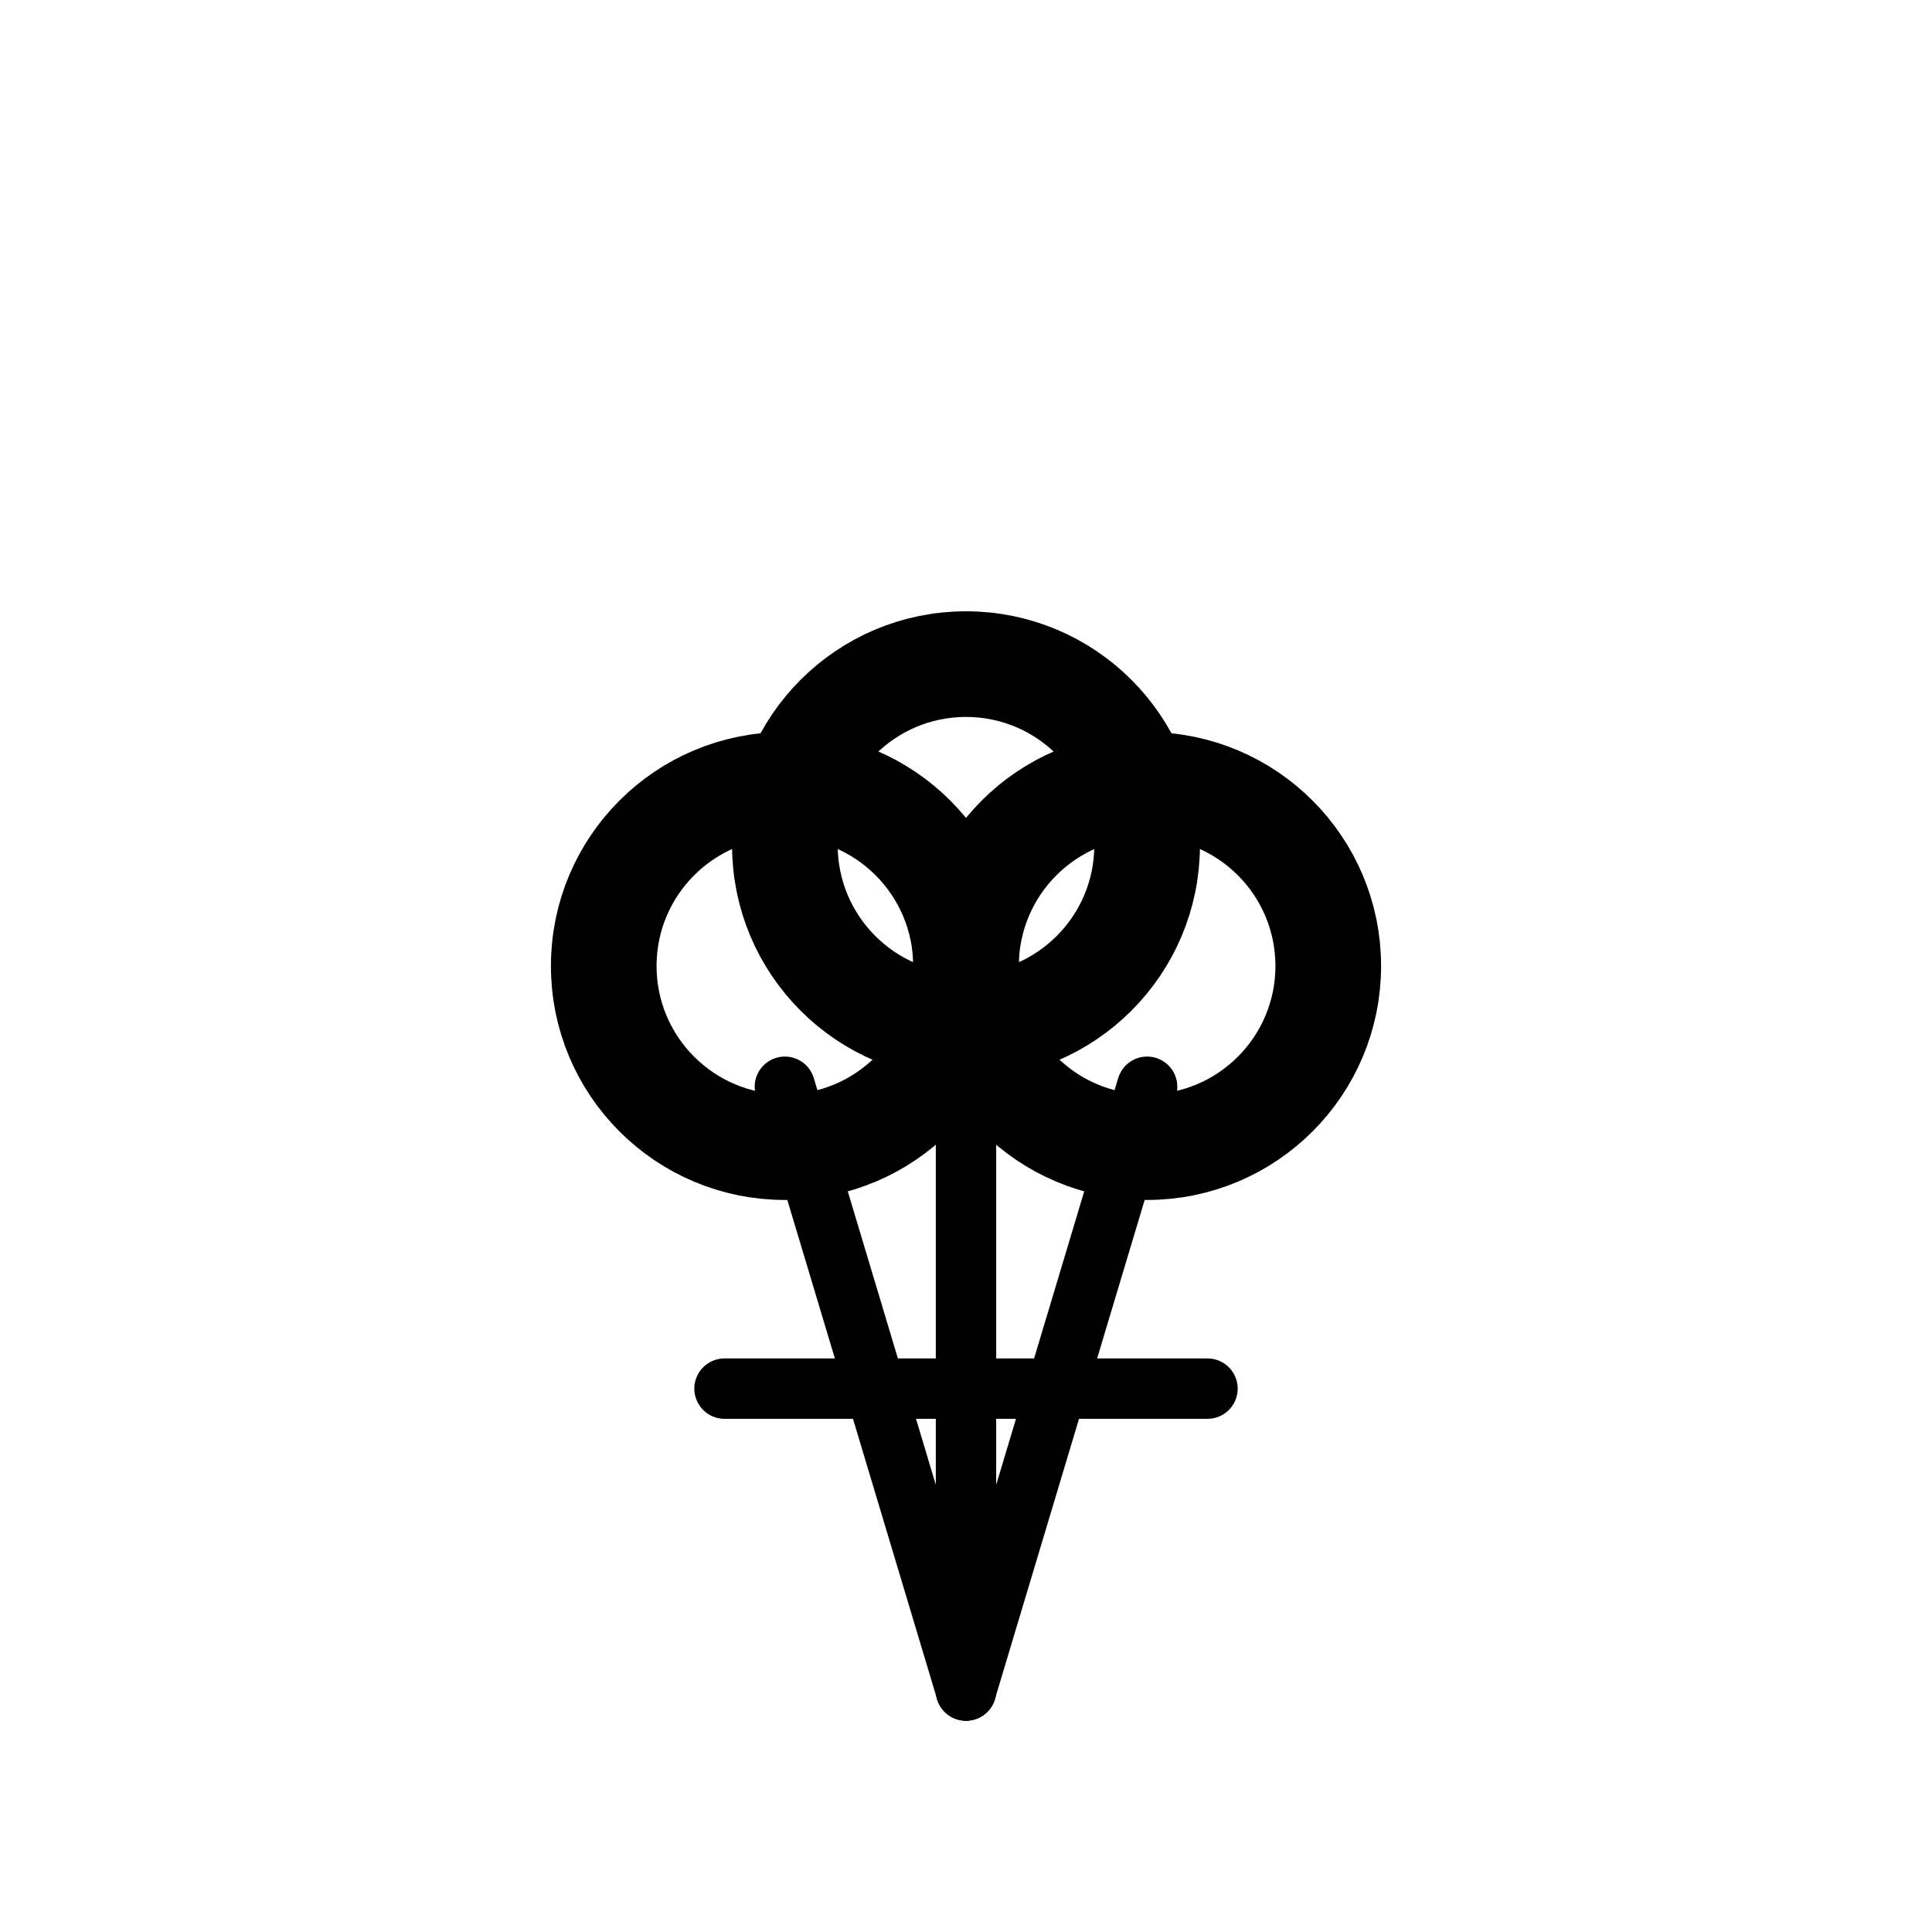
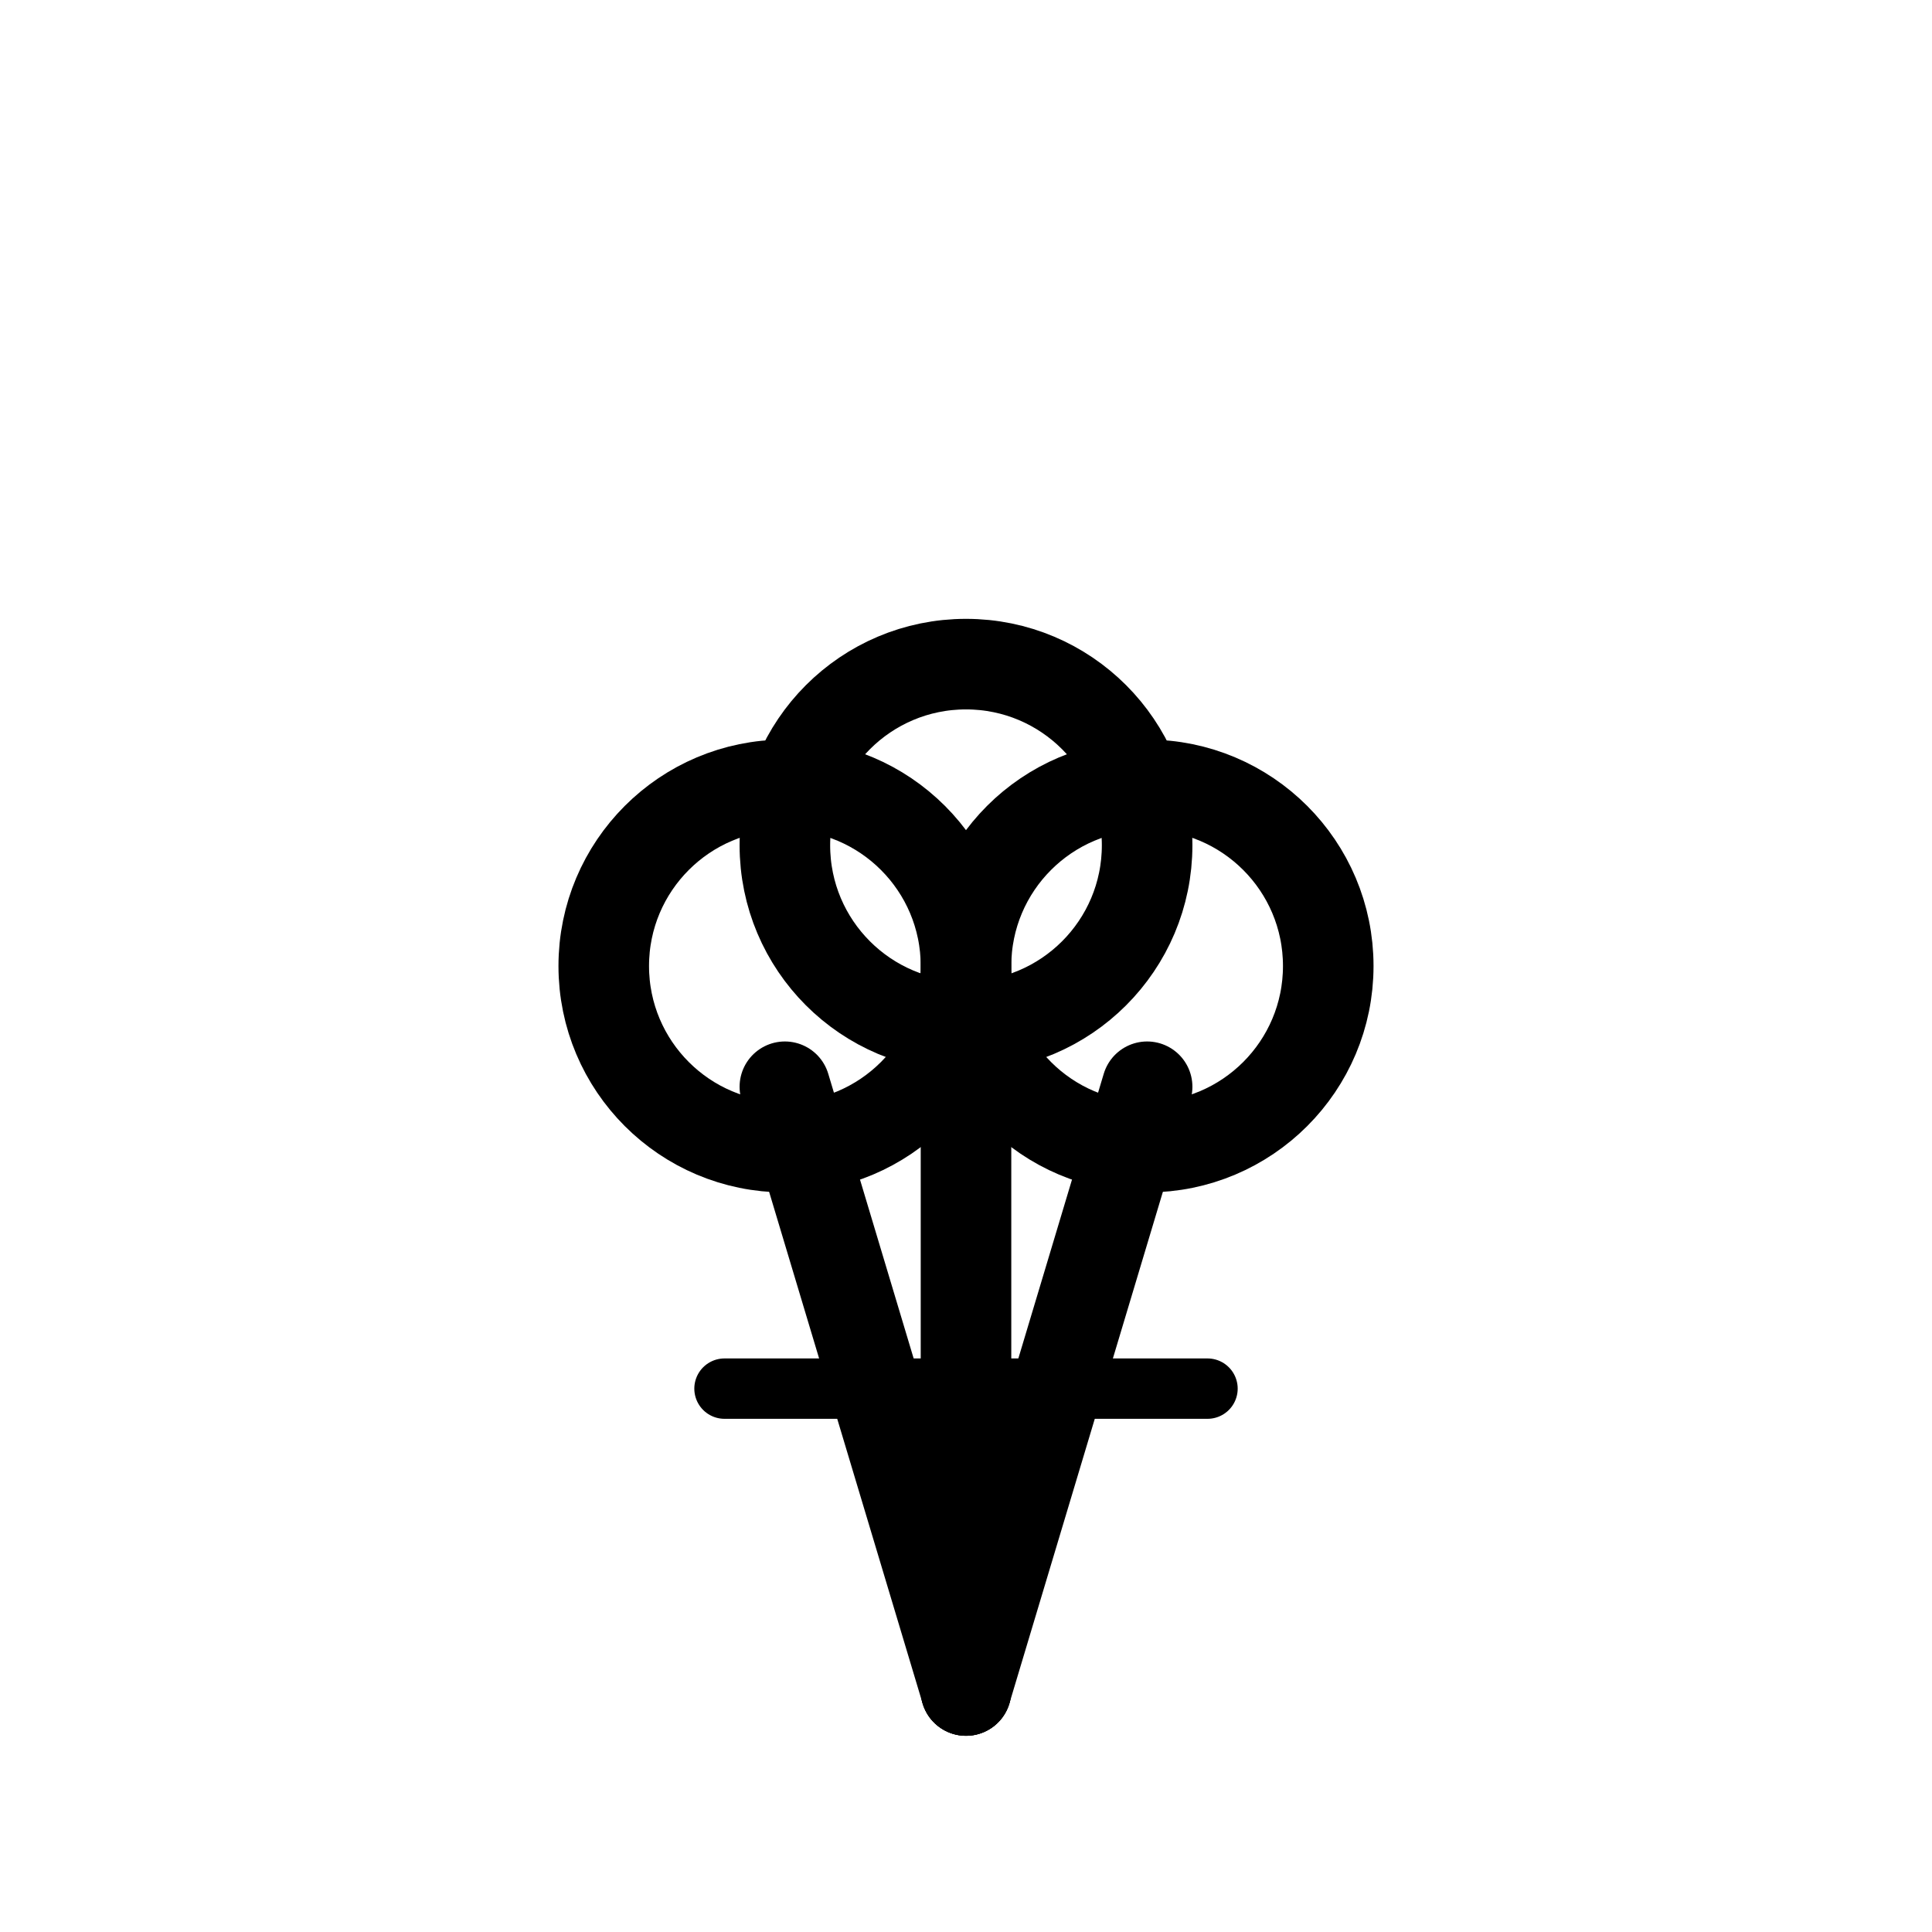
- <svg xmlns="http://www.w3.org/2000/svg" width="64" height="64" viewBox="0 0 64 64" fill="none">
-   <path d="M32 56 L26 36" stroke="currentColor" stroke-width="2" stroke-linecap="round" />
-   <path d="M32 56 L32 34" stroke="currentColor" stroke-width="2" stroke-linecap="round" />
-   <path d="M32 56 L38 36" stroke="currentColor" stroke-width="2" stroke-linecap="round" />
-   <circle cx="26" cy="32" r="6" stroke="currentColor" stroke-width="3.5" />
-   <circle cx="32" cy="28" r="6" stroke="currentColor" stroke-width="3.5" />
-   <circle cx="38" cy="32" r="6" stroke="currentColor" stroke-width="3.5" />
+ <svg xmlns="http://www.w3.org/2000/svg" width="80" height="80" viewBox="0 0 64 64" fill="none">
+   <path d="M32 56 L26 36" stroke="currentColor" stroke-width="3" stroke-linecap="round" />
+   <path d="M32 56 L32 34" stroke="currentColor" stroke-width="3" stroke-linecap="round" />
+   <path d="M32 56 L38 36" stroke="currentColor" stroke-width="3" stroke-linecap="round" />
+   <circle cx="26" cy="32" r="6" stroke="currentColor" stroke-width="3" />
+   <circle cx="32" cy="28" r="6" stroke="currentColor" stroke-width="3" />
+   <circle cx="38" cy="32" r="6" stroke="currentColor" stroke-width="3" />
  <path d="M24 46H40" stroke="currentColor" stroke-width="2" stroke-linecap="round" />
</svg>
